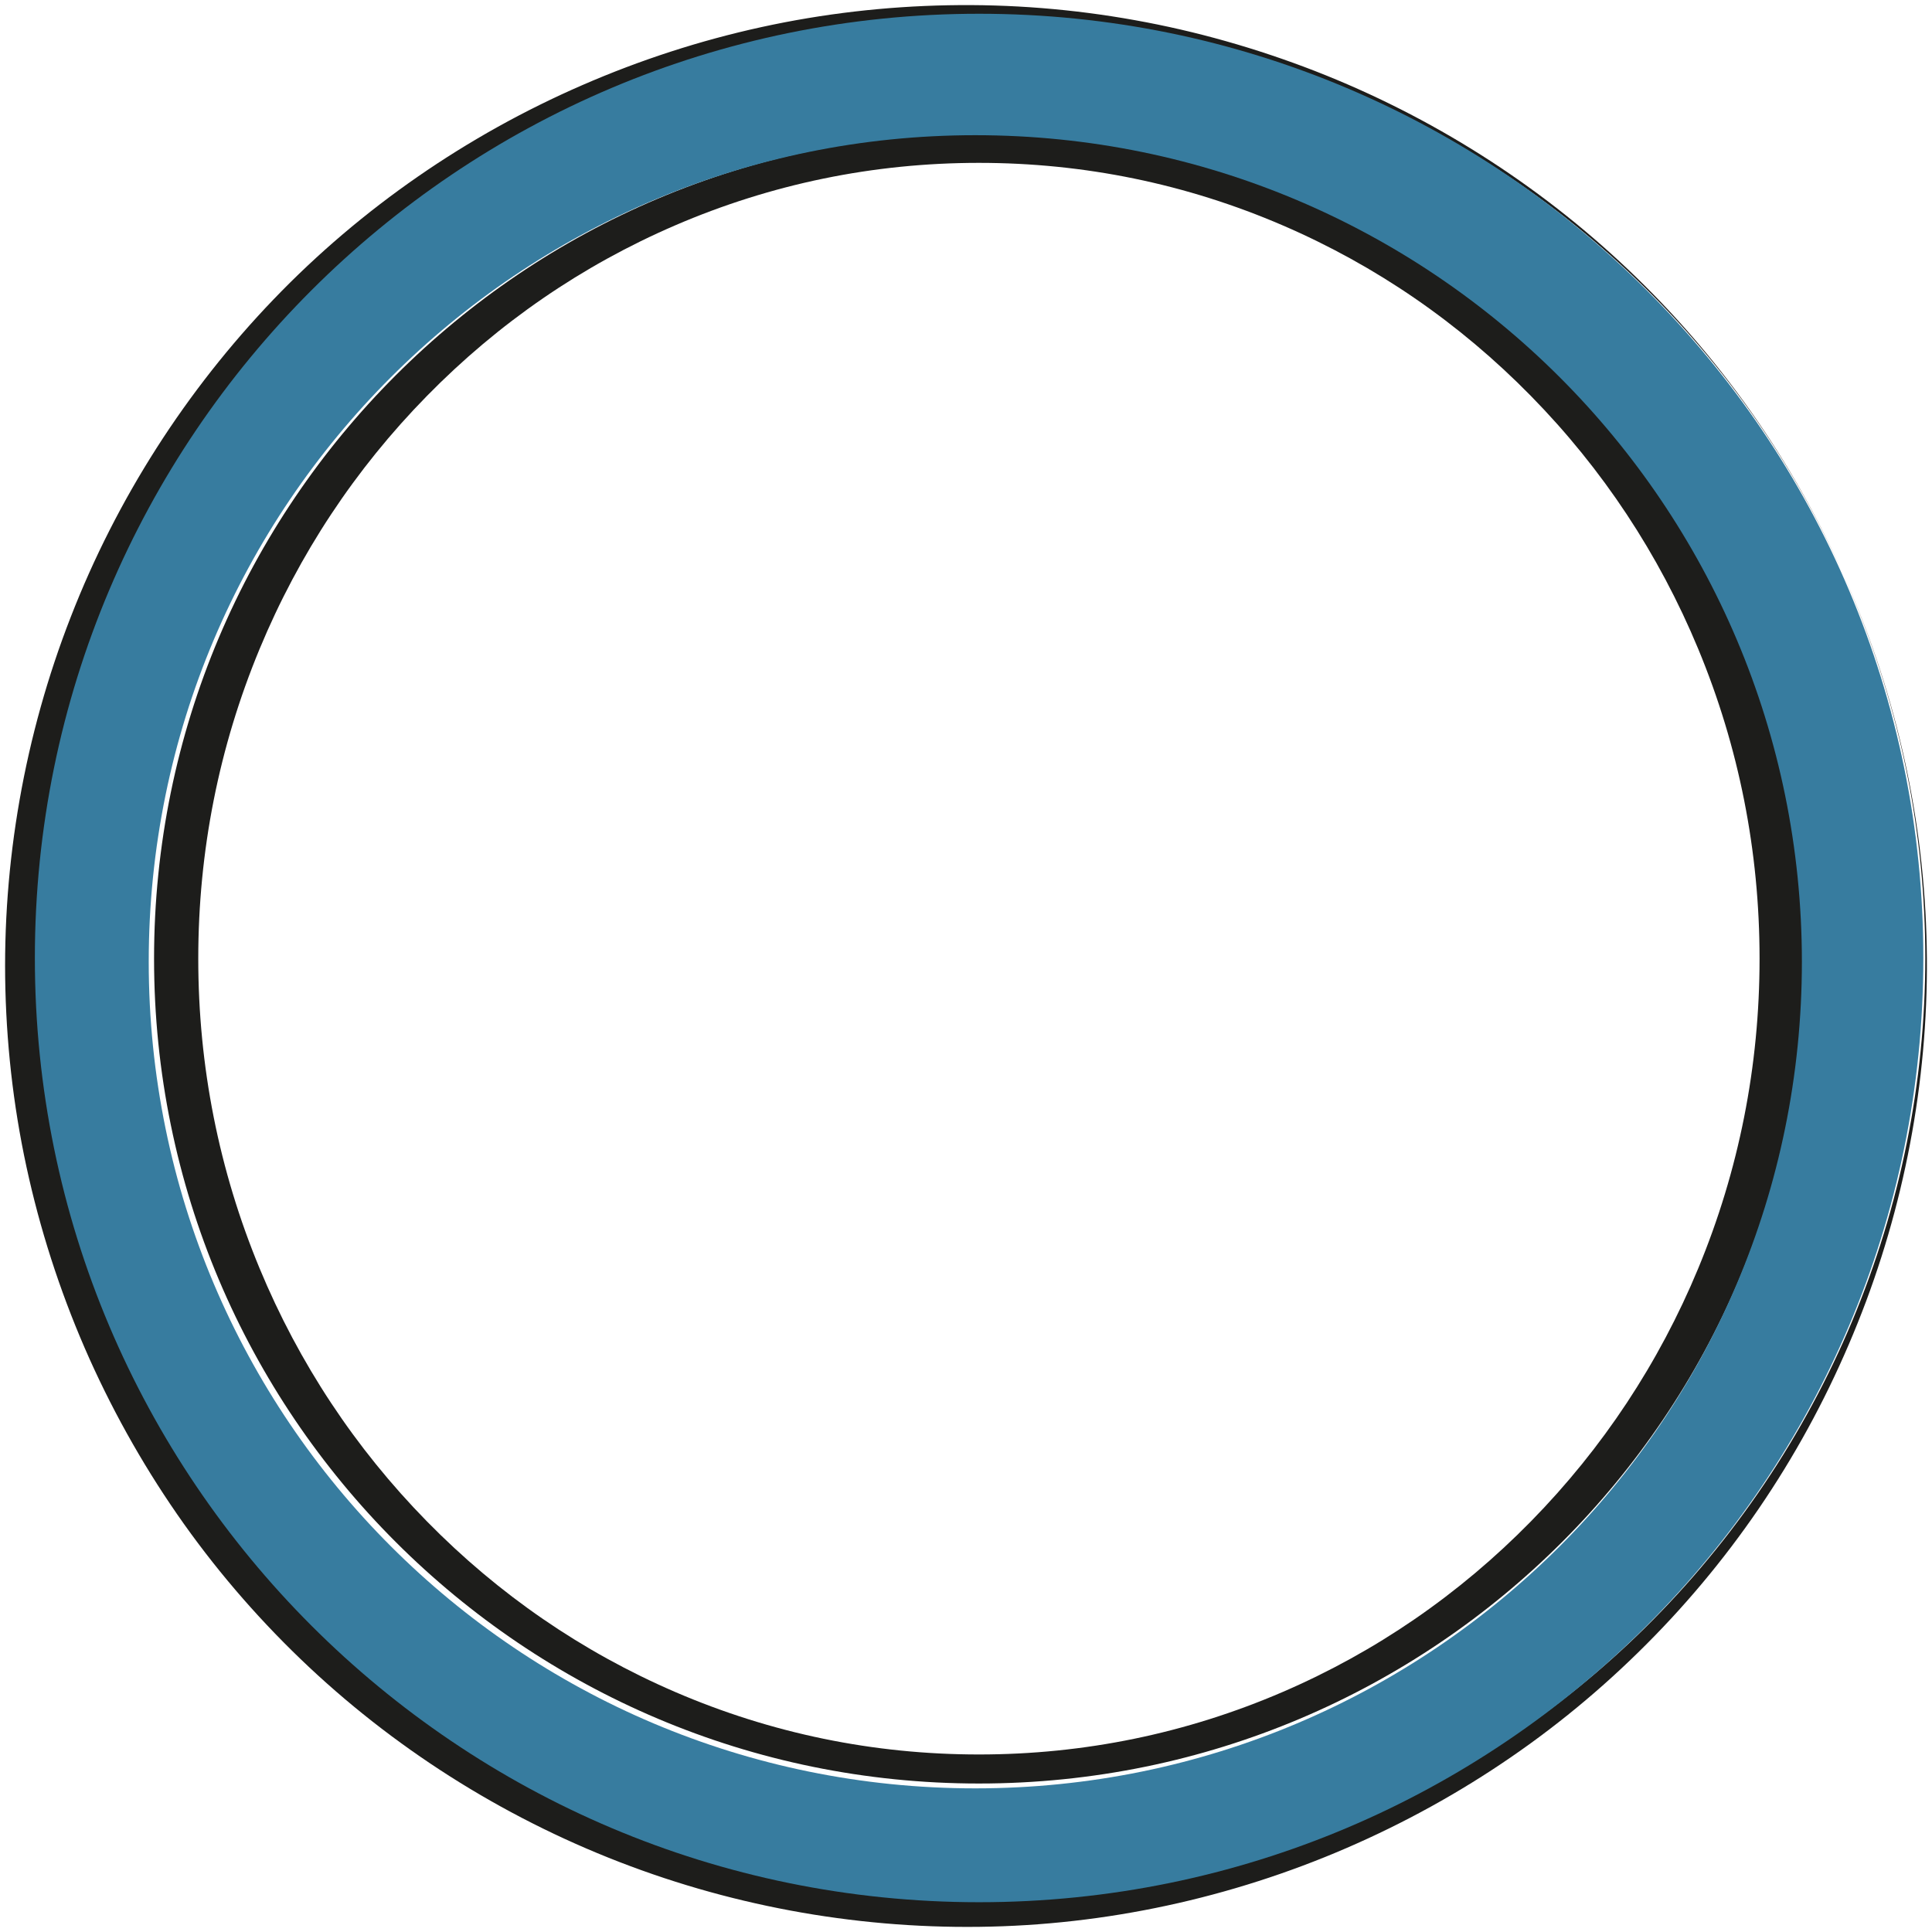
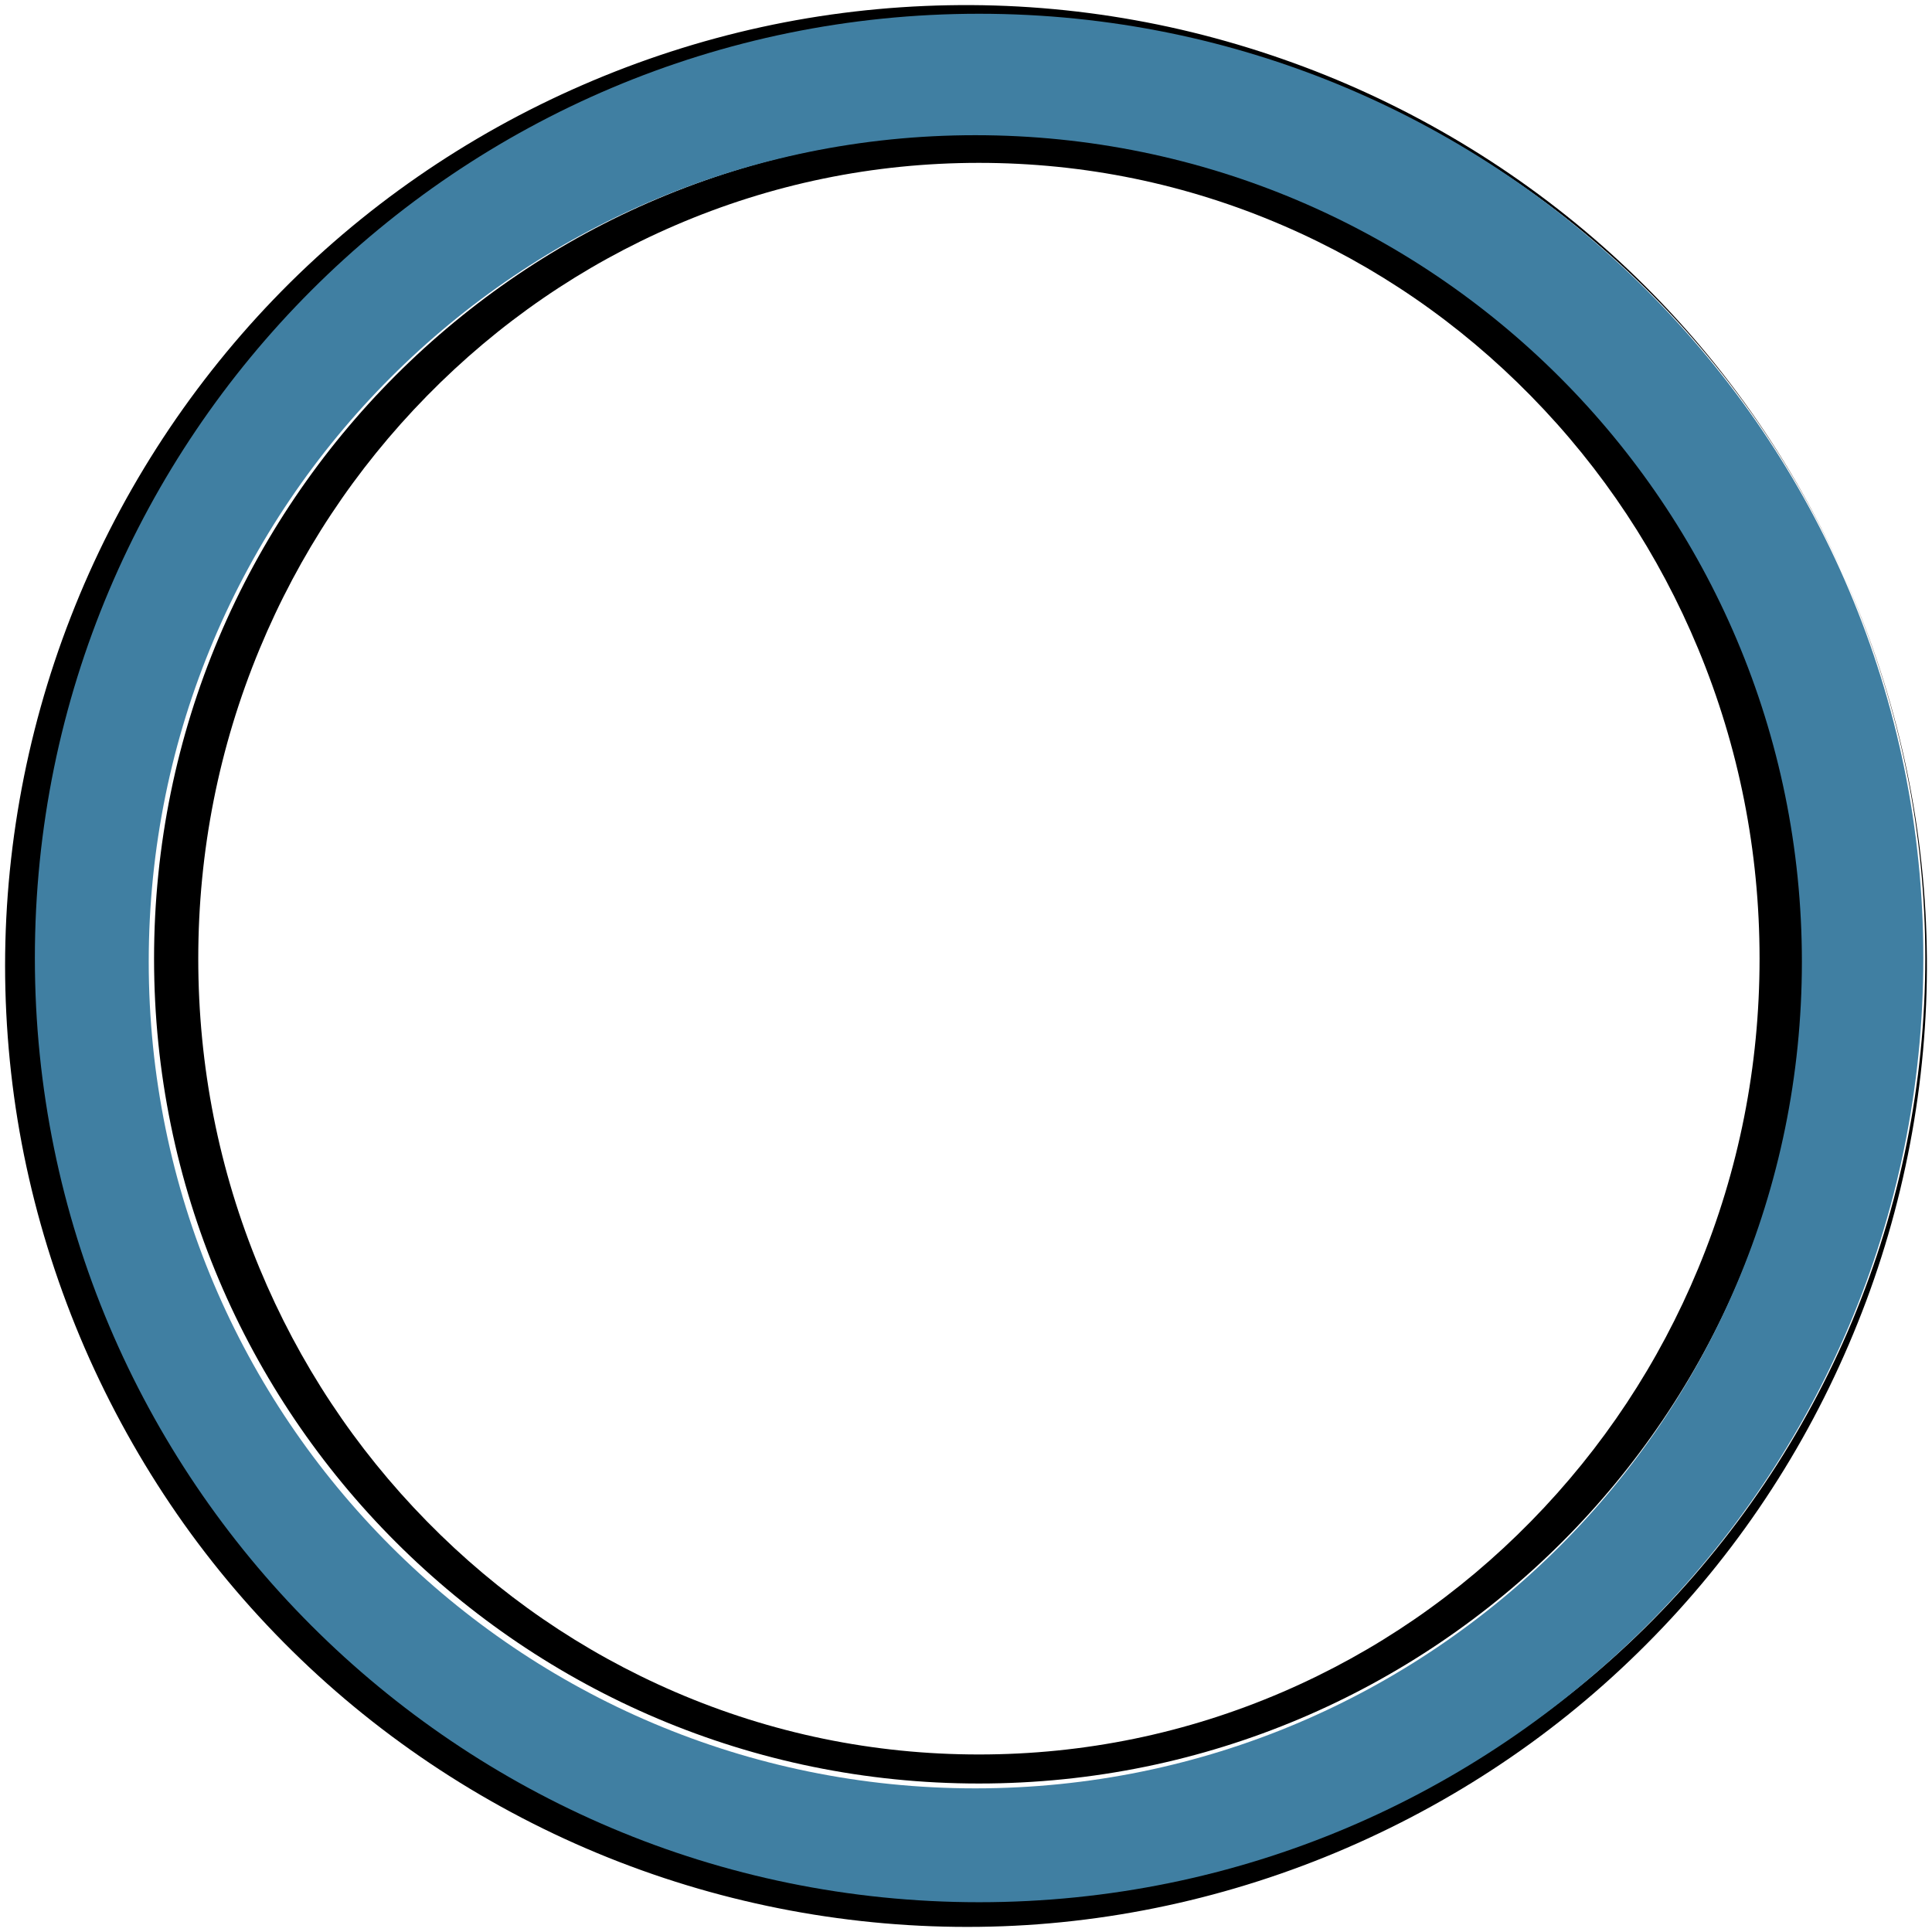
<svg xmlns="http://www.w3.org/2000/svg" version="1.1" id="Layer_2" x="0px" y="0px" width="760px" height="760px" viewBox="-0.331 2.583 760 760" enable-background="new -0.331 2.583 760 760" xml:space="preserve">
  <g>
-     <path fill="#1D1D1B" d="M724.56,228.018c20.094,44.642,31.385,93.235,32.916,142.208c1.584,48.973-6.566,98.248-23.729,144.248   c-8.606,22.986-19.36,45.197-32.235,66.151c-12.857,20.958-27.793,40.67-44.537,58.736c-16.751,18.061-35.248,34.548-55.241,49.026   c-19.982,14.495-41.427,27.014-63.884,37.37c-44.899,20.744-94.012,32.715-143.675,34.563   c-49.652,1.856-99.745-6.175-146.449-23.606c-46.711-17.393-90.011-44.13-126.463-78.313   c-18.215-17.093-34.767-35.984-49.252-56.355c-14.481-20.385-26.91-42.165-37.172-65c-10.186-22.758-18.188-46.603-23.758-70.957   c-5.591-24.366-8.652-49.297-9.292-74.268c-1.263-49.956,7.599-100.079,25.708-146.52c18.056-46.473,45.427-89.203,79.86-125.025   c34.433-35.85,76.07-64.532,121.438-84.233c22.68-9.868,46.297-17.538,70.416-22.806c24.12-5.279,48.736-8.119,73.366-8.586   c24.631-0.473,49.287,1.503,73.485,5.857c24.209,4.336,47.942,11.104,70.823,19.981c45.756,17.809,87.959,44.527,123.453,78.308   C675.868,142.538,704.616,183.31,724.56,228.018z M724.56,228.018c-10.032-22.326-22.22-43.684-36.394-63.634   c-14.173-19.952-30.386-38.437-48.217-55.173c-35.687-33.467-78.094-59.648-123.841-76.671   C470.371,15.468,421.313,7.625,372.713,9.456c-48.624,1.823-96.684,13.552-140.65,33.882   c-21.993,10.151-42.979,22.412-62.534,36.604c-19.568,14.181-37.662,30.321-54.053,48.001c-16.385,17.686-30.998,36.983-43.58,57.5   c-12.591,20.516-23.121,42.257-31.542,64.761c-8.4,22.515-14.569,45.836-18.491,69.509c-3.917,23.676-5.456,47.721-4.723,71.678   c1.507,47.934,12.534,95.445,32.221,139.206c19.515,43.728,47.647,83.66,82.413,116.667   c34.728,33.065,76.036,59.227,120.826,76.666c22.402,8.691,45.635,15.33,69.332,19.572c23.691,4.265,47.821,6.2,71.931,5.743   c24.108-0.451,48.201-3.227,71.811-8.39c23.61-5.152,46.73-12.655,68.946-22.315c44.437-19.289,85.186-47.354,118.899-82.441   c33.714-35.062,60.516-76.896,78.207-122.399c17.742-45.476,26.42-94.552,25.193-143.46c-0.621-24.448-3.627-48.852-9.088-72.709   C742.375,273.675,734.544,250.364,724.56,228.018z" />
-     <path fill="#1D1D1B" d="M384.749,55.225c-179.202,0-324.477,145.271-324.477,324.475c0,179.203,145.273,324.474,324.477,324.474   c179.202,0,324.478-145.273,324.478-324.476C709.226,200.495,563.951,55.225,384.749,55.225z M601.891,601.057   c-28.201,28.749-61.043,51.321-97.607,67.088c-37.863,16.322-78.081,24.602-119.535,24.602c-41.456,0-81.67-8.279-119.534-24.604   c-36.567-15.767-69.407-38.339-97.608-67.088c-28.201-28.748-50.343-62.225-65.811-99.504   c-16.014-38.598-24.134-79.595-24.134-121.853c0-42.259,8.12-83.257,24.134-121.854c15.466-37.277,37.609-70.755,65.811-99.503   c28.201-28.75,61.041-51.321,97.608-67.087C303.079,74.93,343.292,66.65,384.749,66.65c41.454,0,81.674,8.279,119.535,24.603   c36.564,15.766,69.406,38.337,97.607,67.087c28.204,28.748,50.342,62.227,65.811,99.503   c16.015,38.597,24.133,79.596,24.133,121.854c0,42.258-8.118,83.255-24.133,121.855   C652.233,538.833,630.091,572.309,601.891,601.057z" />
-     <path fill="#377C9F" d="M384.821,7.994c-205.14,0-371.438,166.299-371.438,371.437c0,205.139,166.299,371.437,371.438,371.437   c205.14,0,371.437-166.3,371.437-371.437C756.257,174.293,589.96,7.994,384.821,7.994z M383.33,706.078   c-179.578,0-325.155-145.579-325.155-325.157c0-179.58,145.577-325.155,325.155-325.155c179.581,0,325.156,145.576,325.156,325.155   C708.486,560.499,562.911,706.078,383.33,706.078z" />
+     <path fill="#000000" d="M724.56,228.018c20.094,44.642,31.385,93.235,32.916,142.208c1.584,48.973-6.566,98.248-23.729,144.248   c-8.606,22.986-19.36,45.197-32.235,66.151c-12.857,20.958-27.793,40.67-44.537,58.736c-16.751,18.061-35.248,34.548-55.241,49.026   c-19.982,14.495-41.427,27.014-63.884,37.37c-44.899,20.744-94.012,32.715-143.675,34.563   c-49.652,1.856-99.745-6.175-146.449-23.606c-46.711-17.393-90.011-44.13-126.463-78.313   c-18.215-17.093-34.767-35.984-49.252-56.355c-14.481-20.385-26.91-42.165-37.172-65c-10.186-22.758-18.188-46.603-23.758-70.957   c-5.591-24.366-8.652-49.297-9.292-74.268c-1.263-49.956,7.599-100.079,25.708-146.52c18.056-46.473,45.427-89.203,79.86-125.025   c34.433-35.85,76.07-64.532,121.438-84.233c22.68-9.868,46.297-17.538,70.416-22.806c24.12-5.279,48.736-8.119,73.366-8.586   c24.631-0.473,49.287,1.503,73.485,5.857c24.209,4.336,47.942,11.104,70.823,19.981c45.756,17.809,87.959,44.527,123.453,78.308   C675.868,142.538,704.616,183.31,724.56,228.018z M724.56,228.018c-10.032-22.326-22.22-43.684-36.394-63.634   c-14.173-19.952-30.386-38.437-48.217-55.173c-35.687-33.467-78.094-59.648-123.841-76.671   C470.371,15.468,421.313,7.625,372.713,9.456c-48.624,1.823-96.684,13.552-140.65,33.882   c-21.993,10.151-42.979,22.412-62.534,36.604c-19.568,14.181-37.662,30.321-54.053,48.001c-16.385,17.686-30.998,36.983-43.58,57.5   c-12.591,20.516-23.121,42.257-31.542,64.761c-8.4,22.515-14.569,45.836-18.491,69.509c-3.917,23.676-5.456,47.721-4.723,71.678   c1.507,47.934,12.534,95.445,32.221,139.206c19.515,43.728,47.647,83.66,82.413,116.667   c34.728,33.065,76.036,59.227,120.826,76.666c22.402,8.691,45.635,15.33,69.332,19.572c23.691,4.265,47.821,6.2,71.931,5.743   c24.108-0.451,48.201-3.227,71.811-8.39c23.61-5.152,46.73-12.655,68.946-22.315c44.437-19.289,85.186-47.354,118.899-82.441   c33.714-35.062,60.516-76.896,78.207-122.399c17.742-45.476,26.42-94.552,25.193-143.46c-0.621-24.448-3.627-48.852-9.088-72.709   C742.375,273.675,734.544,250.364,724.56,228.018z" />
+     <path fill="#000000" d="M384.749,55.225c-179.202,0-324.477,145.271-324.477,324.475c0,179.203,145.273,324.474,324.477,324.474   c179.202,0,324.478-145.273,324.478-324.476C709.226,200.495,563.951,55.225,384.749,55.225z M601.891,601.057   c-28.201,28.749-61.043,51.321-97.607,67.088c-37.863,16.322-78.081,24.602-119.535,24.602c-41.456,0-81.67-8.279-119.534-24.604   c-36.567-15.767-69.407-38.339-97.608-67.088c-28.201-28.748-50.343-62.225-65.811-99.504   c-16.014-38.598-24.134-79.595-24.134-121.853c0-42.259,8.12-83.257,24.134-121.854c15.466-37.277,37.609-70.755,65.811-99.503   c28.201-28.75,61.041-51.321,97.608-67.087C303.079,74.93,343.292,66.65,384.749,66.65c41.454,0,81.674,8.279,119.535,24.603   c36.564,15.766,69.406,38.337,97.607,67.087c28.204,28.748,50.342,62.227,65.811,99.503   c16.015,38.597,24.133,79.596,24.133,121.854c0,42.258-8.118,83.255-24.133,121.855   C652.233,538.833,630.091,572.309,601.891,601.057z" />
+     <path fill="#407fa2" d="M384.821,7.994c-205.14,0-371.438,166.299-371.438,371.437c0,205.139,166.299,371.437,371.438,371.437   c205.14,0,371.437-166.3,371.437-371.437C756.257,174.293,589.96,7.994,384.821,7.994z M383.33,706.078   c-179.578,0-325.155-145.579-325.155-325.157c0-179.58,145.577-325.155,325.155-325.155c179.581,0,325.156,145.576,325.156,325.155   C708.486,560.499,562.911,706.078,383.33,706.078z" />
  </g>
</svg>
